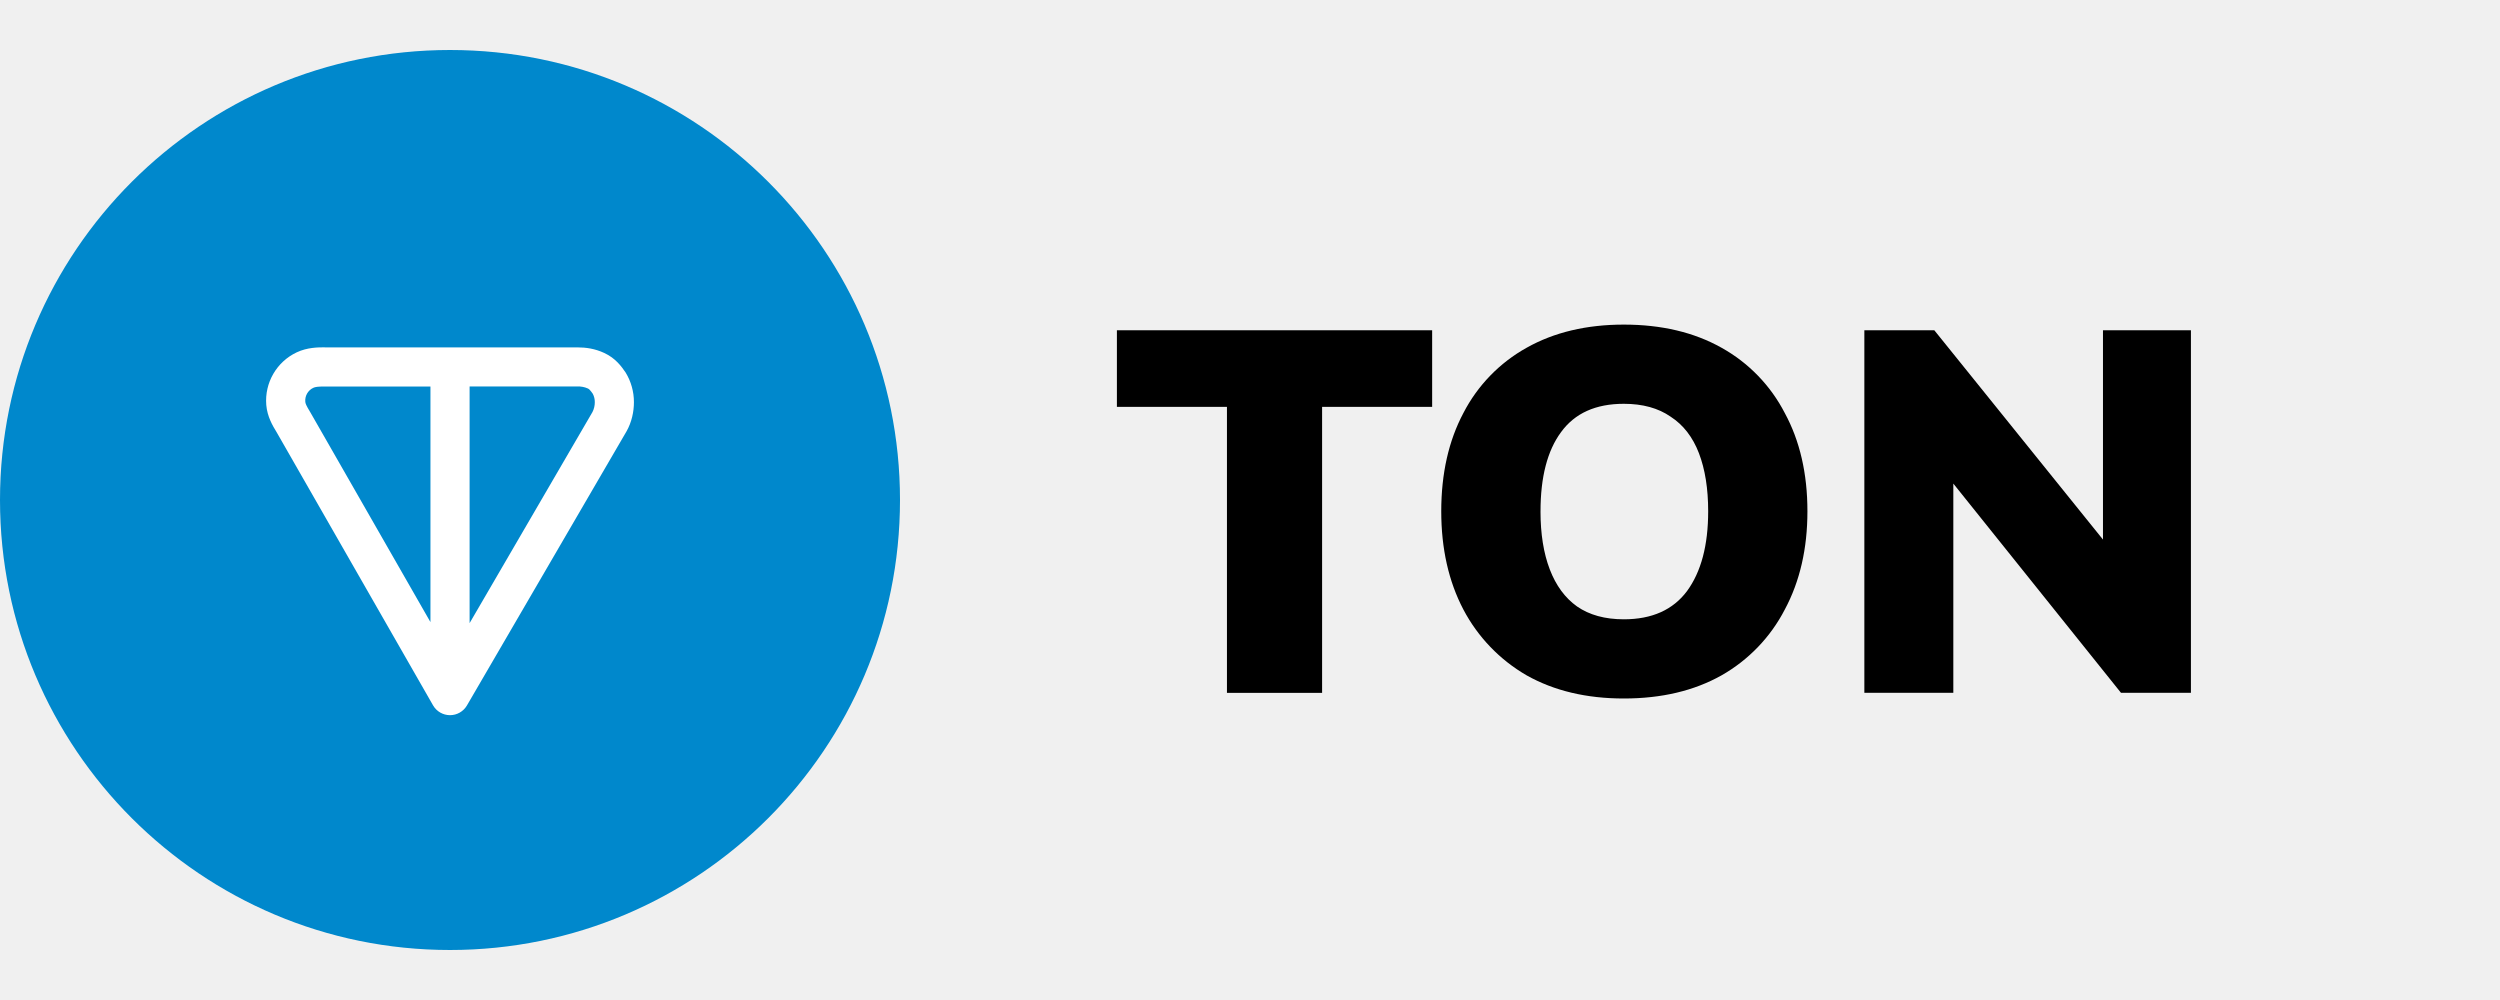
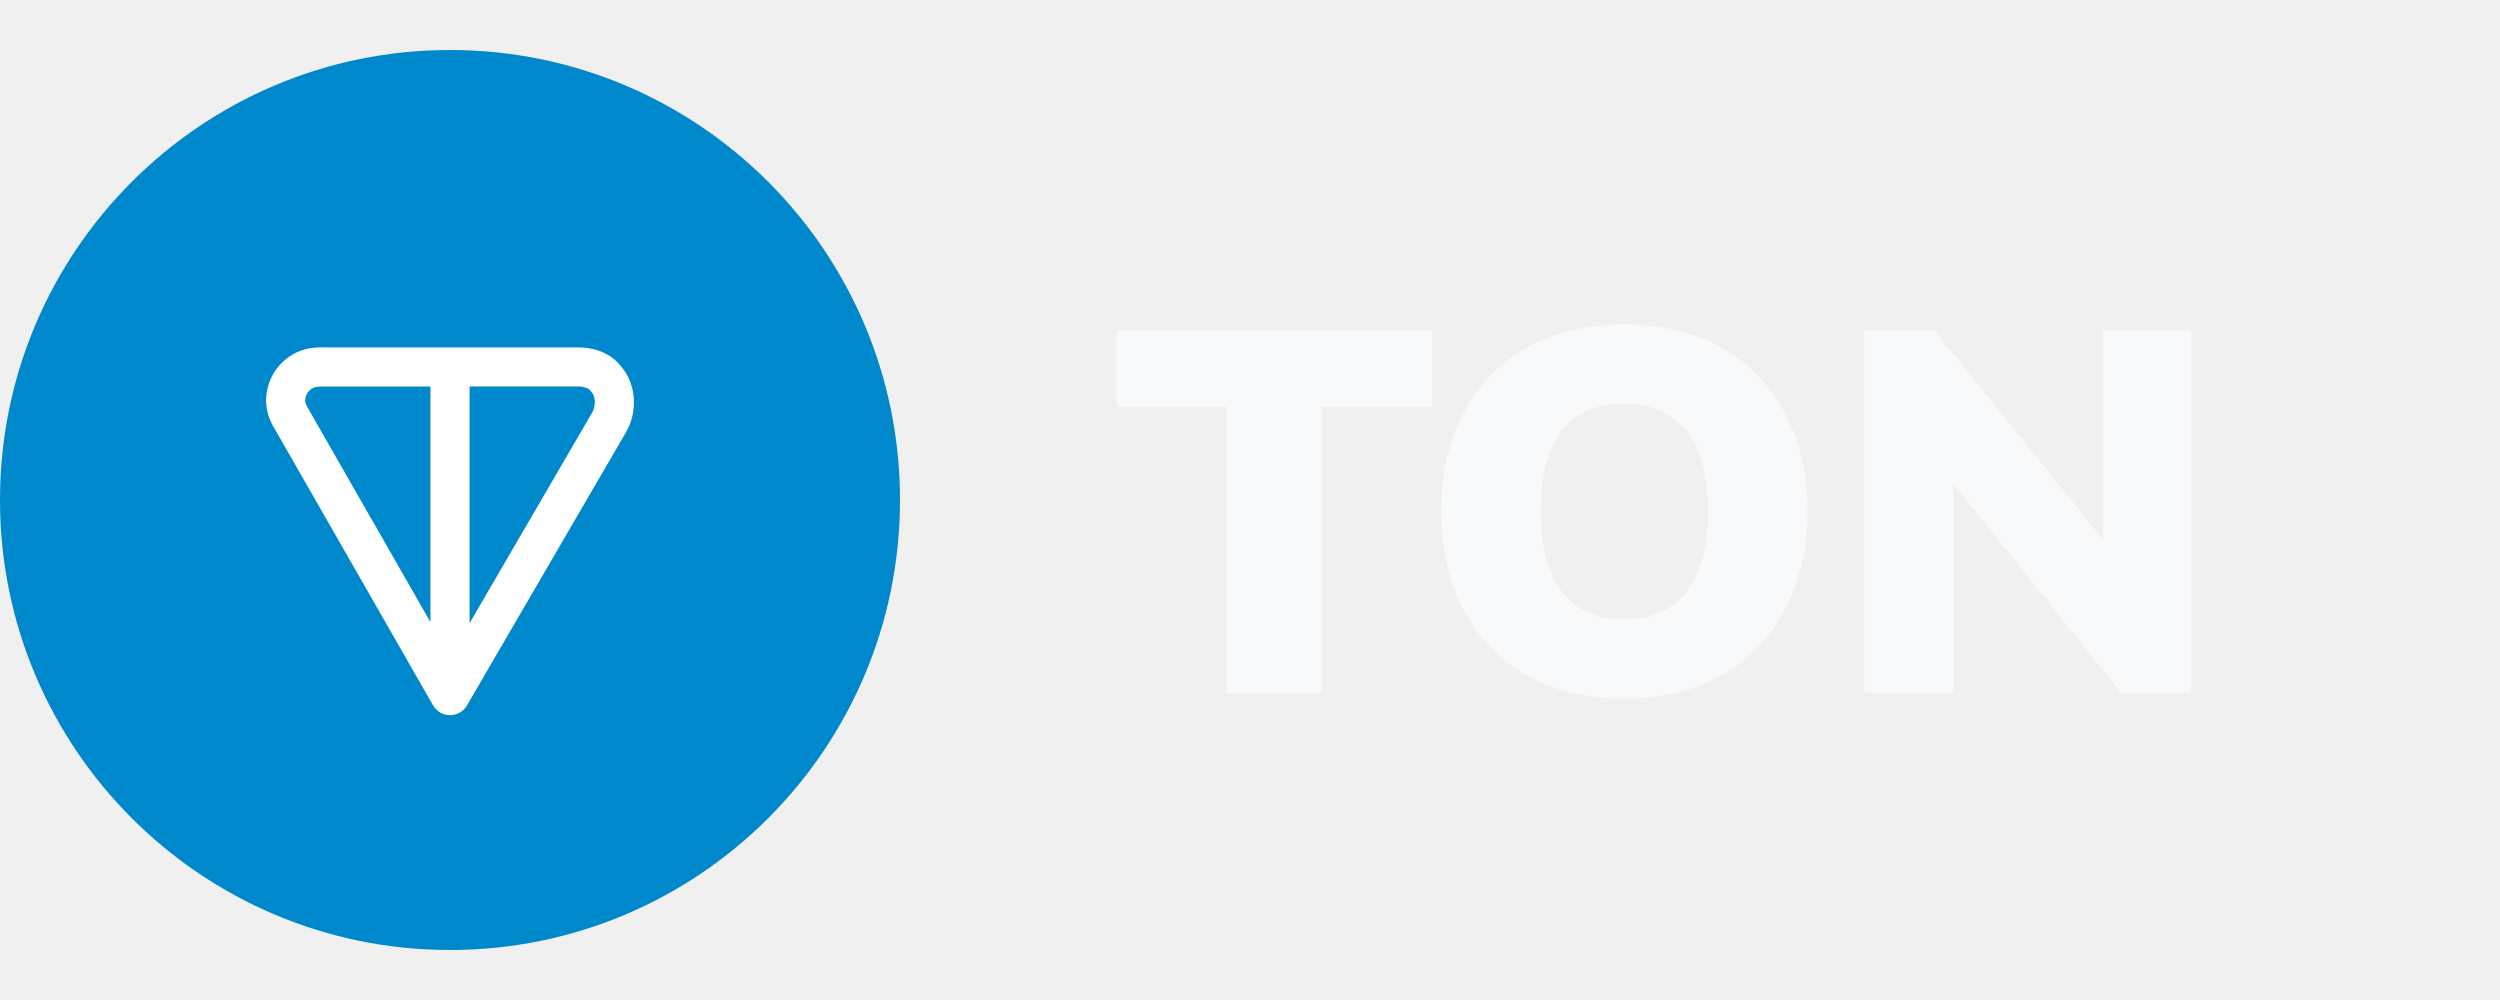
- <svg xmlns="http://www.w3.org/2000/svg" width="100" height="40" viewBox="0 0 100 40" fill="none">
-   <path d="M49.078 27.714V16.276h-4.402v-3.065h12.61v3.065h-4.402v11.438h-3.806zm8.572-7.262c0-1.509.295-2.819.885-3.93a6.277 6.277 0 0 1 2.53-2.612c1.097-.617 2.393-.926 3.888-.926 1.508 0 2.811.309 3.909.926a6.284 6.284 0 0 1 2.53 2.613c.603 1.11.905 2.42.905 3.929 0 1.495-.302 2.804-.905 3.929a6.416 6.416 0 0 1-2.53 2.633c-1.097.617-2.4.926-3.909.926-1.495 0-2.791-.309-3.888-.926a6.582 6.582 0 0 1-2.53-2.633c-.59-1.125-.885-2.434-.885-3.93zm3.97 0c0 .905.124 1.68.371 2.324.247.645.61 1.139 1.09 1.482.494.342 1.117.514 1.872.514 1.125 0 1.968-.377 2.53-1.132.562-.768.844-1.83.844-3.188 0-.905-.123-1.68-.37-2.325-.247-.644-.624-1.131-1.132-1.46-.493-.343-1.118-.515-1.872-.515-1.125 0-1.961.377-2.51 1.132-.548.74-.822 1.796-.822 3.168zm12.954 7.262V13.21h2.798l7.344 9.113h-.597v-9.113h3.518v14.503H84.84L77.537 18.6h.596v9.113h-3.559z" fill="currentColor" />
+ <svg xmlns="http://www.w3.org/2000/svg" width="100" height="40" viewBox="0 0 100 40" fill="#none">
+   <path d="M49.078 27.714V16.276h-4.402v-3.065h12.61v3.065h-4.402v11.438h-3.806zm8.572-7.262c0-1.509.295-2.819.885-3.93a6.277 6.277 0 0 1 2.53-2.612c1.097-.617 2.393-.926 3.888-.926 1.508 0 2.811.309 3.909.926a6.284 6.284 0 0 1 2.53 2.613c.603 1.11.905 2.42.905 3.929 0 1.495-.302 2.804-.905 3.929a6.416 6.416 0 0 1-2.53 2.633c-1.097.617-2.4.926-3.909.926-1.495 0-2.791-.309-3.888-.926a6.582 6.582 0 0 1-2.53-2.633c-.59-1.125-.885-2.434-.885-3.93zm3.97 0c0 .905.124 1.68.371 2.324.247.645.61 1.139 1.09 1.482.494.342 1.117.514 1.872.514 1.125 0 1.968-.377 2.53-1.132.562-.768.844-1.83.844-3.188 0-.905-.123-1.68-.37-2.325-.247-.644-.624-1.131-1.132-1.46-.493-.343-1.118-.515-1.872-.515-1.125 0-1.961.377-2.51 1.132-.548.74-.822 1.796-.822 3.168zm12.954 7.262V13.21h2.798l7.344 9.113h-.597v-9.113h3.518v14.503H84.84L77.537 18.6h.596v9.113h-3.559z" fill="#f7f9fb" />
  <path d="M18 38c9.941 0 18-8.059 18-18S27.941 2 18 2 0 10.059 0 20s8.059 18 18 18z" fill="#08C" />
  <path fill-rule="evenodd" clip-rule="evenodd" d="M12.992 13.895h10.096c.357 0 .714.052 1.087.226.447.208.684.537.85.78a2.265 2.265 0 0 1 .332 1.185c0 .384-.09.802-.295 1.166l-.006.01-6.379 10.957a.783.783 0 0 1-1.355-.005L11.06 17.28l-.006-.01c-.143-.235-.364-.6-.403-1.072a2.136 2.136 0 0 1 1.219-2.105c.423-.198.851-.2 1.121-.2zm4.226 1.565h-4.226c-.277 0-.384.017-.458.052a.56.56 0 0 0-.322.56c.005.066.032.142.192.406a.913.913 0 0 1 .01.016l4.804 8.39V15.46zm1.566 0v9.465l4.915-8.444a.856.856 0 0 0 .093-.395.696.696 0 0 0-.08-.334 1.264 1.264 0 0 0-.125-.16.23.23 0 0 0-.073-.053.936.936 0 0 0-.426-.08h-4.304z" fill="#fff" />
</svg>
